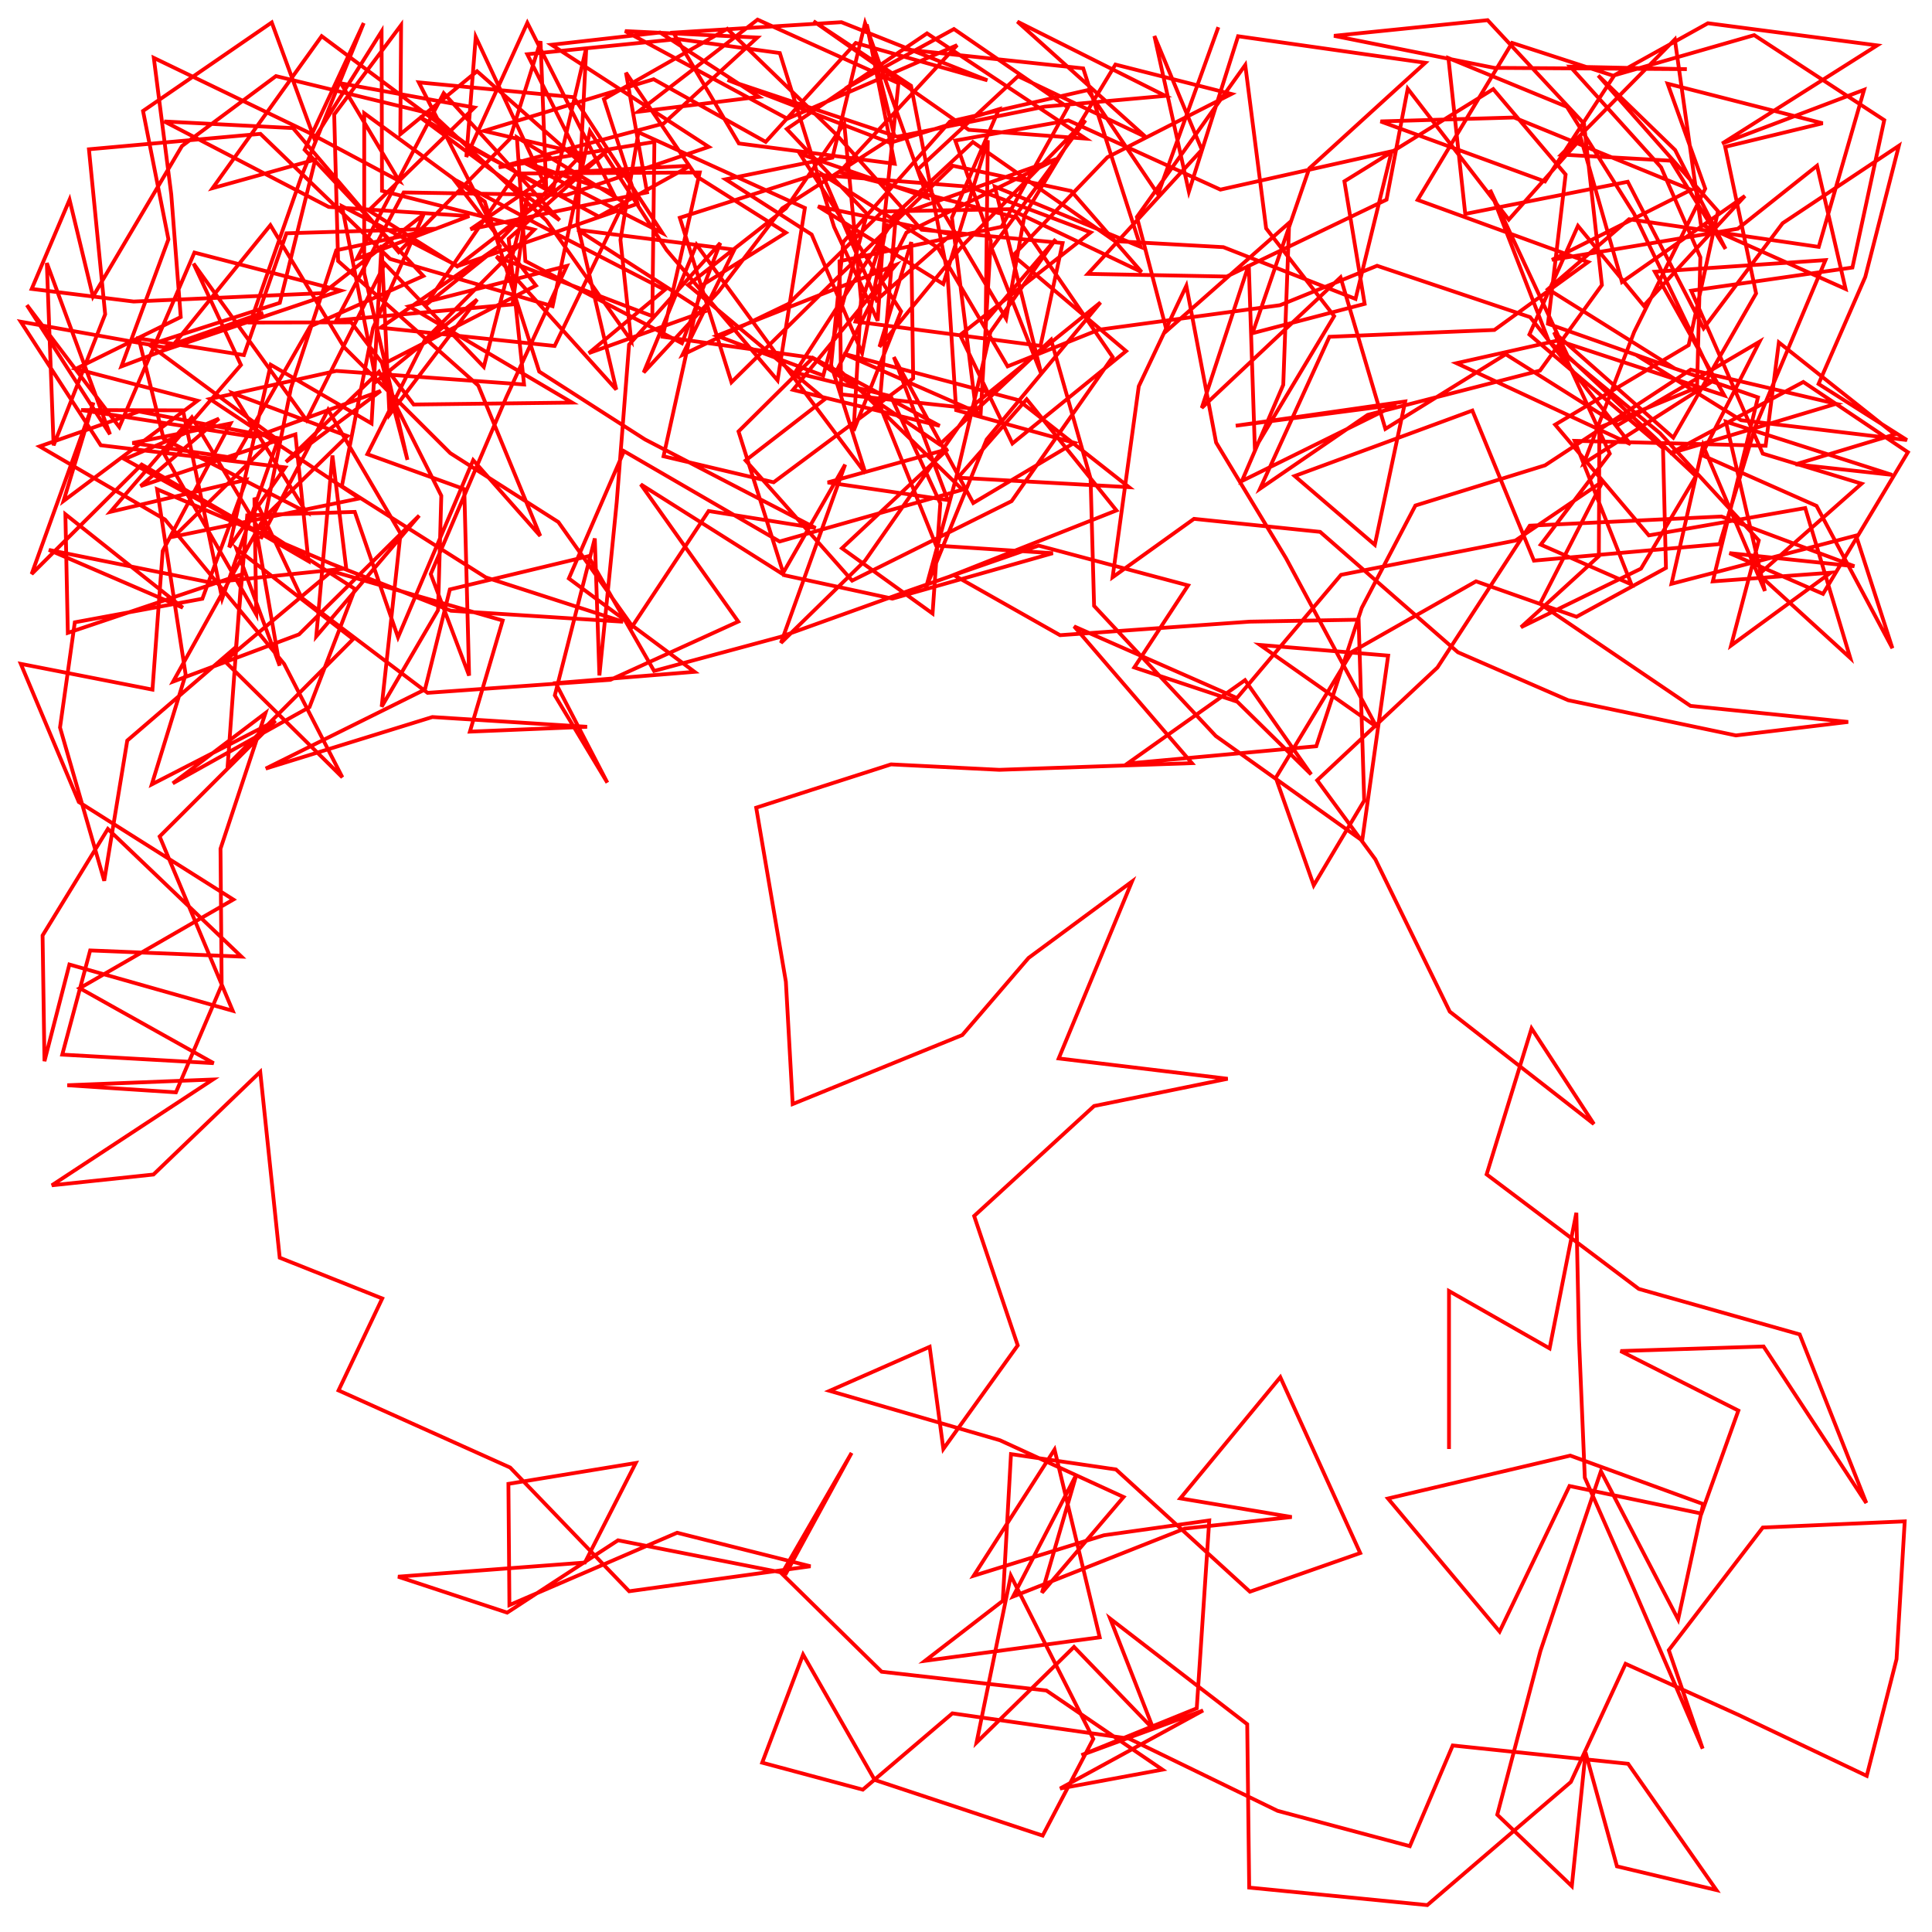
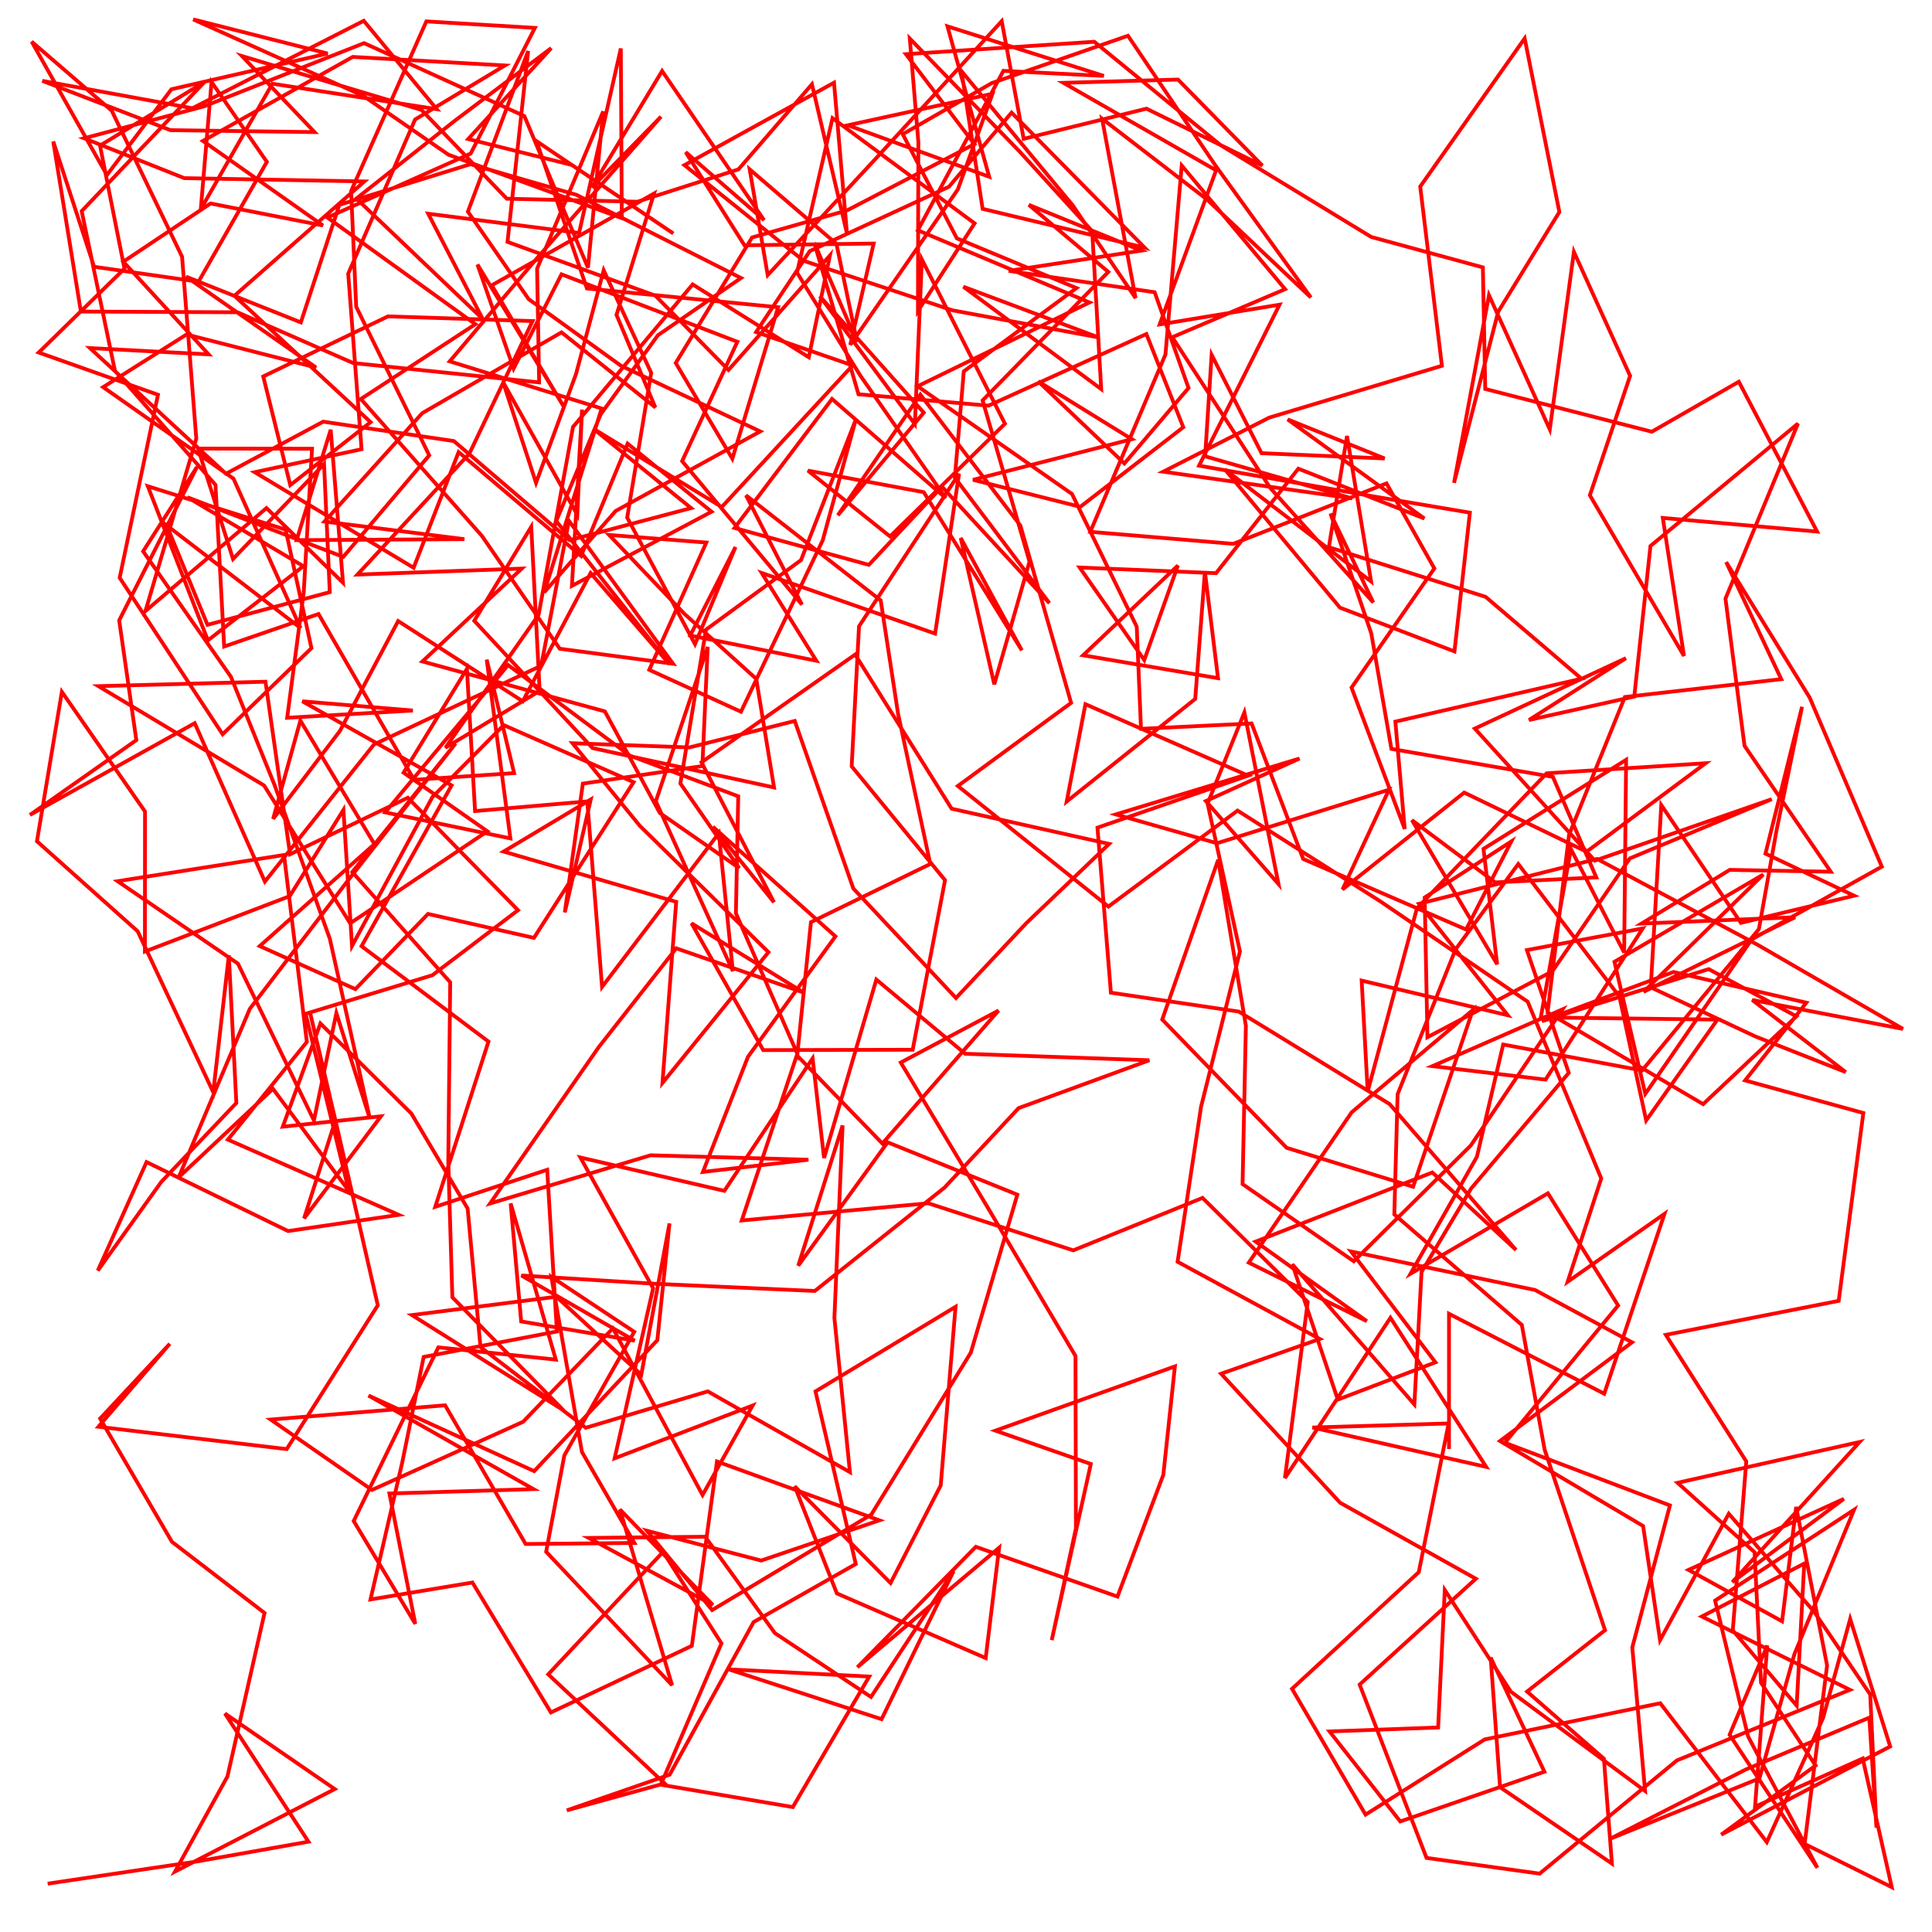
<svg xmlns="http://www.w3.org/2000/svg" width="1024" height="1024">
  <g id="g1" transform="scale(1,1) translate(0,0)">
-     <path fill="none" stroke="#ff0000" stroke-width="2" d="M768 768 768 684.27 821.33 714.68 835.5 642.8 836.91 709.87 839.98 783.18 865.94 842.12 902.45 926.82 884.49 874.61 934.31 809.62 1009.54 806.35 1005.2 879.4 989.41 941.25 921.35 908.89 861.58 881.85 832.58 944.5 756.49 1009.74 662.1 1000.45 661.05 913.86 588.43 857.93 611.4 916.59 569.26 872.9 517.6 923.55 535.75 835.14 579.48 921.63 552.63 972.92 463.59 943.39 425.65 876.95 403.98 934.25 457.31 948.55 504.79 908.11 598.46 921.52 677.14 959.78 747.24 978.51 769.97 925.14 862.93 934.84 909.73 1001.76 857.02 989.2 840.38 928.85 833.1 999.69 793.58 961.83 816.45 875.08 848.52 779.77 889.44 858.31 902.72 797.18 832.29 771.5 735.66 794.24 794.82 864.75 831.86 787.62 901.8 802.22 921.37 747.64 858.89 716.08 934.73 713.66 989.18 796.62 953.87 707.26 868.59 683.15 787.94 622.45 811.76 545.09 844.79 595.75 768.41 536.18 728.96 455.45 698.13 413.58 761.88 353.79 810.79 278.62 912.4 273.77 982.86 300.11 916.62 293.17 966.24 314.76 1011.24 239.68 955.8 202.45 885.03 240.39 973.17 214.03 896.12 195.92 818.9 246.64 750.19 267.94 721.77 322.16 697.65 395.53 597.56 404.7 659.89 360.5 694.94 410.44 655.79 371.93 601.21 353.76 629.72 310.28 550.51 289.18 482.76 312.73 413.62 337.57 346.68 355.62 311.84 294.8 238.43 312.42 225.24 365.45 140.84 407.36 229.15 380.05 311.18 385.22 249.06 387.78 266.43 328.88 175.82 302.74 119.06 350.36 181.46 411.99 150.62 351.91 87.43 275.34 21.03 236.6 73.7 218.09 147.69 232.27 117.74 317.26 96.99 217.5 42.99 217.33 134.91 231.66 201.8 207.2 151.54 244.82 200.88 197.06 233.9 262.74 232.17 323.42 202.29 374.57 212.29 282.77 173.91 217.19 138.18 285.57 154.25 205.51 178.23 132.67 231.3 121.24 151.81 123.65 129.27 188.2 73.51 179.35 86.73 232.56 162.25 271.4 123.19 208.34 184.1 231.1 140.14 274.16 91.76 361.26 158.48 336.24 222.2 273.25 167.62 337.3 176.2 241.42 183.51 301.3 111.58 308.76 25.89 291.46 96.9 322.07 34.66 272.57 35.95 335.43 128.03 304.44 120.7 405.4 187.15 338.73 125.29 290.77 148.22 352.85 135.96 281.84 66.04 243.36 116.07 221.88 74.47 257.63 156.57 230.24 163.48 297.43 75.1 246.22 16.77 304.25 49.54 213.3 33.68 265.52 104.69 212.38 40.21 195.49 95.8 168.04 90.77 103.04 81.52 30.68 163.09 70 211.57 95.89 180.71 44.18 251.47 57 195.41 111.56 242.36 141.23 322.43 79.36 269.59 126.54 277.76 203.79 178.27 196.58 111.25 211.48 190.55 264.18 92.23 284.39 145.57 231.9 79.13 182.76 148.3 160.52 167.1 84.58 112.68 99.72 170.49 19.16 249.9 78.4 317.4 114.81 365.96 87.81 293.05 91.65 249.4 121.5 342.96 101.96 331.77 38.53 369.11 93.41 416.52 123.32 371.71 151.45 351.69 241.83 410.05 255.62 484 200.56 482.98 128.29 466.14 183.8 510.45 129.92 575.33 63.78 525.55 131.52 551.94 198.25 527.27 98.9 604.54 130.83 574.13 36.24 478.82 26.08 417.01 68.37 459.52 113.33 436.34 199.06 379.93 177.97 474.78 140.43 420.32 206.62 498.06 225.7 430.82 189.65 391.43 228.68 415.12 303.59 447.95 246.23 413.93 340.75 458.5 297.16 516.12 214.63 583.29 160.3 522.95 232.92 490.72 311.74 506.76 253.28 524.97 175.93 559.55 126.77 522.44 170.15 523.55 74.36 499.95 150.53 433.56 109.38 504.26 124.19 464.59 159.09 435.9 92.51 497.01 131.19 534.06 194.18 582.37 174.77 678.42 161.77 729.89 140.86 811 168.09 864.21 235.4 771.99 192.49 825.74 180.45 913.95 209.6 877.1 144.01 967.54 137.87 930.47 225.86 911.42 288.39 813.02 297.14 780.38 217.61 686.22 252.29 728.69 288.76 744.78 212.79 654.96 225.65 739.99 214.52 658.23 254.96 680.15 203.97 683.28 118.09 618.37 175.35 602.57 115 660.01 34.46 671.08 121.05 707.13 167.55 665.1 237.72 661.88 140.27 636.96 216.19 710.52 147 734.28 227.32 798.07 187.77 857.62 225.25 932.58 181.11 901.9 241.15 962.8 268.13 1003.02 343.58 983.75 283.85 885.92 309.44 902.64 236.04 935.43 313.23 914.75 223.48 1002.82 251.69 951.71 246.1 1004.28 230.24 942.83 181.48 935.82 236.26 834.6 233.65 864.67 309.74 816.63 288.67 853.21 240.46 823.67 176.14 886.87 231.96 930.76 155.54 914.37 77.83 966.06 65.32 883.88 44.36 903.81 100 866.13 175.98 839.46 245.56 908.5 201.51 866.09 113.28 830.5 56.61 767.69 30.77 776.61 113.38 862.74 96.34 902.94 174.03 944.83 118.31 1006.44 77.27 988.63 146.78 963.87 203.5 1010.72 233.23 922.77 222.71 867.47 188.33 931.76 210.61 907.82 308.15 970.3 303.55 917.51 342.14 932.19 286.43 879.85 229.62 820.91 180.92 789.75 100.6 830.91 188.69 898.89 252.35 869.76 301.4 806.15 332.44 847.42 294.79 847.69 226.6 899.47 205.42 901.23 136.36 880.4 88.66 832.26 35.33 894.05 36.65 791.96 35.97 707.04 18.99 788.47 10.69 839.56 65.51 849.04 151.07 816.23 196.43 724.9 219.89 667.86 259.01 704.62 178.5 792.06 174.89 841.72 138.89 751.38 105.96 801.44 22.73 854.98 40.1 929.78 18.62 998.69 63.66 981.82 141.8 896.38 154.08 934.3 240.43 986.67 256.36 932.17 304.49 980.67 348.72 956.81 269.28 873.93 283.76 824.26 225.1 895.02 182.95 910.58 111.94 847.09 40.01 887.86 79.53 914.57 131.93 885.58 85.17 827.52 81.93 887.7 20.91 901.49 118.84 978.2 153.16 963.08 87.85 921.08 121.25 822.56 137.73 896.34 100.59 802.52 62.28 731.7 64.35 818.86 96.18 855.66 39.88 905.24 12.32 994.93 24.05 912.76 76.09 988 47.61 963.97 130.85 863.41 116.2 820.49 153.24 887.82 195.41 820.45 171.6 829.81 92.49 791.45 47.23 712.56 96.1 723.29 161.06 663.86 176.6 693.93 89.27 755.43 33.28 656.21 19.21 630.12 101.6 611.86 19.08 637 79.41 576.58 145.16 650.17 146.57 734.89 105.82 746.13 47 799.68 116.41 837.92 73.43 859.69 149.48 924.85 103.85 871.22 162.04 836.34 119.73 810.61 177.3 881.43 237.53 882.99 301.01 835.6 326.9 782.33 308.12 716.54 345.5 676.2 412.23 696.3 469.23 723.06 424.35 720.09 328.45 662.35 329.49 561.84 336.66 505.43 304.74 591.74 270.54 544.16 211.61 507.71 253.17 598.39 258.21 539.77 212.07 446.91 187.4 519.76 219.38 525.14 127.69 506.32 74.52 566.27 63.82 646.84 100.5 737.59 80.19 718.46 158.42 648.43 131 590.9 127.79 515.65 75.28 473.11 115.01 560.64 84.05 480.42 123.3 444.09 195.25 510.12 259.55 413.22 287.01 330.73 239.11 301.5 306.6 368.12 356.08 294.54 362.07 321.91 414.82 294.07 368.56 315.26 285.38 317.7 358 326.87 266.21 333.42 182.66 381.76 128.79 361.44 181.91 278.45 138.35 273.97 72.79 330.7 107.27 293.97 183.36 201.74 173.67 265.6 129.67 225.34 161.95 273.48 91.95 370.87 91.41 351.21 178.48 430.59 189.63 498.06 235.59 557.09 180.07 578.03 253.68 579.89 321.13 644.4 390.1 721.99 445.5 735.75 347.49 667.83 341.83 729.6 385.23 681.58 295.8 644.56 234.56 628.79 151.47 603.57 204.74 589.7 305.96 632.85 275 699.69 281.9 772.72 345.71 831.16 371.13 920.08 389.79 979.57 382.64 895.98 374.13 816.25 320.03 849.49 255.11 803.19 286.52 710.77 304.67 655.61 369.97 569.3 331.99 631.74 404.48 529.67 408.02 472.26 405.14 400.8 428.09 416.53 520.32 420.14 585.17 510.04 548.59 545.15 507.73 599.96 467.24 561.13 560.99 650.69 571.77 579.88 586.21 516.32 644.5 539.42 713.08 500 767.96 492.74 713.85 439.7 737.18 529.97 763.36 595.52 793.44 552.26 844.18 570.54 781.48 536.94 846.21 627.93 810.18 684.64 804.06 625.59 794.17 678.59 729.95 720.94 823.15 662.48 843.63 591.48 778.84 535.84 770.71 531.5 848.47 490.29 880.26 582.87 867.81 558.93 768.3 516.08 835.18 585.12 813.72 640.93 805.88 634.3 905.45 573.17 930.26 637.67 906.58 561.87 947.96 616.12 937.94 554.59 896 467.27 886.05 414.38 834.06 451.37 770.06 416.63 833.91 327.57 816.4 268.81 854.72 210.98 835.67 310.01 828.19 336.94 775.43 269.47 786.47 270 850.73 358.88 812.39 429.58 830.16 333.47 843.4 270.4 777.83 179.43 736.95 202.59 688.21 148.26 666.61 137.93 568.11 81.34 622.52 27.49 628.23 112.83 572.17 35.67 575.2 93.25 578.96 117.48 522.17 116.87 449.85 140.7 377.95 91.56 415.2 164.04 374.79 188.16 312.19 136.22 278.8 101.7 221.18 58.53 271.28 130.61 254.27 107.25 317.36 39.65 329.84 31.81 385.6 55.24 466.82 67.45 392.52 125.1 342.92 131.04 273.17 188.04 271.32 210.96 337.78 250.79 243.89 286.34 284.06 253.51 204.37 179.2 138.33 177.13 60.67 212.59 13.31 212.18 71.15 252.84 37.76 308.6 86.93 279.47 28.75 359.31 20.7 413.32 28.12 442.1 120.3 465.19 170.02 468.81 114.79 476.2 44.09 401.53 10.4 338.26 59.24 402.21 51.33 349.85 17.22 292.31 23.73 375.65 77.85 300.08 103.42 213.96 102 178.23 169.8 271.64 161.34 279.69 103.76 256.43 194.45 203.98 139.82 162.43 222.67 102.58 139.7 127.71 193.43 87.01 240.65 135.81 325.66 134.85 263.81 159.82 316.77 226.63 367.22 323.51 360.32 391.29 329.45 339.62 256.72 415.87 304.92 472.99 317.29 558.03 293.2 496.16 289.17 466.19 214.53 474.78 114.91 421.35 197.47 472.14 210.01 498.38 266.76 494.27 325.17 446.26 290.58 502.38 238.04 438.69 255.71 502.32 265.03 473.75 189.25 515.84 266.61 569.41 234.69 506.78 217.39 502.18 144.87 482.86 45.44 431.13 11.2 513.48 68.82 575.38 73.46 491.35 17.69 448.01 46.98 505.61 15.39 565.99 56.89 530.84 120.21 444.96 138.46 445.83 209.01 517.2 216.77 504.53 115.3 529.47 57.88 471.78 75.71 385.59 42.39 475.57 72.47 553.7 56.52 617.69 50.81 539.23 11.45 607.3 72.63 539.6 40.38 486.45 89.8 533.27 168.91 543.05 113.92 591.2 34.22 652.7 49.81 586.93 83.37 537 135.4 596.85 186.09 536.6 235.05 508.87 177.56 578.09 123.18 513.88 98.98 432.01 92.51 360.31 115.42 387.69 202.6 445.67 145.38 505.12 87.87 567.74 101.22 605.07 144.16 535.19 110.86 467.72 112.07 417.85 161.08 361.72 188.09 389.22 132.32 306.14 121.81 373.4 165.11 312.07 187.17 352.36 153.61 285.53 119.12 240.34 94.87 284.06 151.36 202.67 193.22 215.95 243.75 193.03 144.7 193.05 60.01 256.93 106.85 285.79 196.94 341.84 232.9 432.29 279.86 375.59 270.86 335.15 331.94 295.94 276.7 238.66 240.18 182.31 183.96 143.32 119.35 90.47 184.49 180.57 154.04 103.05 133.86 63.24 226.35 14.25 161.7 58.31 230.21 24.82 139.41 28.41 236.04 55.74 166.57 47.14 79.12 138.03 70.95 206.76 137.25 292.89 162.29 312.67 69.52 353.33 132.55 412.12 201.58 426.61 110.22 338.39 70.1 328.85 127.11 334.53 180.49 289.61 116.86 229.13 60.44 146.27 40.33 96.45 77.39 49.27 157.19 36.86 105.85 16.8 153.13 70.83 159.82 171.2 155.36 224.5 113.68 197.71 173.89 181.19 257.7 257.48 306.02 330.23 329.52 238.98 323.7 175.56 298.8 83.27 259.31 98.39 357.53 80.45 415.74 145.99 382.04 84.61 443.35 123.34 535.73 36.78 511.21 23.57 562.45 22.57 495.82 57.17 439.36 127.94 507.02 47.79 503.75 33 558.97 113.24 563.5 42.26 523.76 123.67 476.78 41.77 425.08 11.02 351.86 80.81 365.51 86.23 292.03 122.15 224.45 70.17 234.79 124.43 242.77 164.38 173.02 224.39 146.26 161.46 79.38 192.77 12.21 159.95 93.02 132.66 170.95 186.14 170.85 219.24 214.4 303.22 213.38 216.84 162.37 300.43 140.96 268.35 210.56 228.3 304.26 248.63 358.08 246.08 259.25 194.7 240.71 225.11 180.33 283.15 121.74 202.47 101.14 202.25 16.65 166.59 73.44 144.03 11.9 75.81 58.81 89.27 126.83 64.35 194.21 139.51 165.75 87 184.08 11 170.51 53.41 236 151.18 247.73 121.48 290.09 143.49 193.32 196.93 224.44 202.24 129.74 206.41 219.82 252.91 158.7 199.37 202.25 181.27 109.29 242.73 141 338.01 107.97 320.09 52.53 385.49 15.29 443.32 71.35 488.48 121.75 563.2 128.82 551.49 183.31 453.42 170.43 470.05 118.36 456.95 187.15 430.19 124.3 384.6 95.04 441.21 83.55 458.5 12.24 491.57 104.8 423.98 81.53 477.59 165 452.43 228.35 456.38 158.76 447.46 65.47 416.55 110.4 364.68 151.07 437.16 211.59 395.19 244.06 451.65 307.74 536.18 265.61 589.73 189.23 539.07 115.41 444.95 91.19 507.29 23.93 417.35 62.93 331.27 16.47 401.41 19.89 351.75 65.46 264.32 88.7 346.84 75.19 345.74 167.55 263.08 136 326.64 206.47 306.04 118.66 310.74 25.28 292.74 102.31 222.21 61.82 296.61 116.75 235.16 49.38 189.15 137.16 248.71 114.52 174.24 109.69 87.09 64.38 155.31 67.89 211.29 133.63 270.23 73.65 286.49 21.83 289.48 99.39 252.15 19.59 247.16 83.17 279.5 12.11 324.8 101.9 275.57 85.14 351.07 123.5 304.08 51.5 221.97 43.66 264.79 127.55 308.63 81.52 256.51 69.41 346.46 42 405.85 75.2 453.57 22.77 523.36 42.57 445.98 11.76 356.84 17.29 391.62 76.03 474.19 86.79 459.39 12.92 474.04 72.18 414.58 110.43 380.82 154.63 341.16 197.42 369.16 129.69 415.94 193.76 458.76 250.95 440.51 193.41 446.98 128.24 503.52 64.39 576.5 47.75 613.77 102.95 645.75 14.39" />
+     <path fill="none" stroke="#ff0000" stroke-width="2" d="M768 768 768 696.33 850.27 738.7 882.22 643.36 830.89 679.35 848.69 624.6 809.7 530.92 731.66 477.77 655.94 429.63 587.49 480.5 507.7 416.59 567.71 372.54 540.83 278.57 487.8 209.14 444.07 273.1 489.61 218.72 434.52 156.98 484.91 224.78 488.61 137.51 532.64 224.6 471.75 284.33 428.21 249.43 489.61 260.86 541.6 344.7 509.2 285.14 526.99 362.72 545.66 297.67 520.8 212.23 587.42 144.11 545.33 108.58 604.94 132.83 534.64 143.56 611.99 154.89 629.95 205.64 595.95 245.65 550.23 202.09 599.91 232.78 515.74 254.31 572.58 268.63 627.17 226.44 607.61 177.04 523.93 215.01 455.02 208.96 431.56 128.66 454.24 181.25 443.32 129.24 397.34 89.75 406.9 145.81 465.46 82.67 530.93 11.21 542.57 73.58 607.66 57.6 669.09 87.75 624.38 42.17 563.64 43.9 644.55 90.27 614.63 171.96 678.17 161.5 635.53 246.81 726.7 262.89 779.07 271.72 770.9 345.26 710.2 322.06 649.19 248.77 726.71 308.19 713.94 231.07 704.33 290.03 787.41 316.34 838.22 359.73 739.57 382.47 744.53 439.38 716.34 364.45 760.24 301.27 734.87 256.21 653.68 288.25 577.88 281.87 617.71 187.89 626.34 87.74 681.14 153.27 621.34 178.73 673.31 258.69 727.85 319.3 705.19 272.18 726.82 335.8 737.47 396.92 823.07 411.77 846.07 465.05 792.51 467.7 748.35 434.69 793.51 511.08 786.28 449.91 861.87 402.73 860.83 504.85 832.61 450.02 816.65 539.25 910.28 540.4 872.51 593.85 858.32 528.2 804.71 457.94 771.47 503.2 740.76 579.97 739.02 643.66 806.59 702.23 818.68 768.32 850.7 864.03 809.39 896.56 850.1 932.14 854.35 987.73 795.07 947.26 790.09 878.56 818.57 939.06 742.17 965.41 704.68 917.71 762.24 915.61 765.76 842.72 800.79 896.62 871.93 949.25 865.15 873.15 885.1 797.89 797.64 764.68 857.64 691.95 820.43 632.48 747.6 675.11 782.79 613.11 796.72 553.61 870.34 567.36 932.26 492.44 941.6 440.11 955.12 374.6 935.73 452.44 982.73 474.74 922.72 489.14 880.51 426.7 874.93 523.31 930.22 549.27 978.27 568.23 928.72 530.01 1008.61 545.34 931.62 500.78 846.51 455.25 752.13 479.01 799.17 538.11 721.71 519.73 724.9 578.52 751.01 481.41 819.78 409.87 904 404.53 840.92 451.43 776.06 420.08 711.56 471.43 736.19 418.57 645.05 446.93 591.41 431.65 688.8 402.02 639.14 424.58 677.63 468.58 659.55 377.6 640.05 425.91 657.2 504.31 636.59 586.58 624.15 668.76 699.51 709.68 647.21 728.11 710.31 796.5 782.23 836.76 720.64 892.86 756.09 984.73 816.04 993.07 888.81 933.04 980.5 895.64 902 856.78 956.29 828.73 952.28 904.04 918.4 864.13 925.57 774.58 882.92 707.5 974.54 689.49 987.61 589.91 924.95 572.64 957.39 531.44 887.01 515.16 817.2 541.27 905.64 513.66 952.14 538.68 902.71 585.22 820.25 536.61 831.63 442.43 861.21 369.43 944.1 359.98 914.89 297.91 959.16 369.73 997.41 459.34 928.43 497.91 872.04 579.78 855.7 509.77 934.58 463.5 871.17 525.67 951.46 486.16 870.05 489.51 916.81 461.05 970.34 462.04 924.63 395.3 914.53 317.3 952.97 224.49 874.78 289.4 866.19 369.2 810.39 381.62 861.78 348.85 781.68 386.17 845.32 456.17 939.08 423.58 863.86 454.96 822.75 514.83 756.58 549.74 755.12 475.7 801.02 445.99 777.05 492.65 690.72 455.28 663.37 383.45 604.75 386.29 602.49 332.17 568.17 261.8 486.37 204.72 577.44 160.3 486.46 122.05 531.82 37.55 585.05 40.23 502.18 13.96 524.28 93.67 449.4 66.39 526.06 49.67 507.65 100.46 450.65 182.79 463.06 129.09 394.59 130.02 363.42 80.63 404.95 116.65 350.93 37.63 313.66 99.35 350.35 61.83 283.78 137.82 238.36 191.52 318.89 216.5 288.45 313.91 326.35 270.81 402.94 228.66 329.15 193.86 280.23 158.58 247.99 112.17 279.93 27.05 268.99 128.2 347.35 156.7 386.11 196.11 439.88 135.39 428.68 189.34 367.12 150.74 303.7 226.3 285.47 325.9 236.09 396.3 286.03 366.2 281.57 279.21 251.37 329.04 314.05 396.49 410.26 417.37 400.82 359.8 362.74 325.33 322.84 283.53 374.36 287.56 344.12 355.02 392.74 377.22 436.07 286.33 453.6 222.35 424.55 296.88 374.19 333.74 360.61 415.25 391.79 460.1 349.69 430.85 320.58 377.04 223.89 350.59 276.55 301.36 189.46 304.54 248.75 240.48 282.27 170.17 205.65 167.68 139.52 199.53 153.85 257.12 196.43 223.74 124.25 156.77 193.15 96.16 97.65 94.41 44.59 73.28 108.07 56.4 192.98 22.86 277.92 61.51 311.63 141.88 319.71 59.04 284.67 142.4 285.75 202.67 187.15 192.41 125.89 165.51 42.86 165.13 28.22 74.97 49.87 141.39 105.22 149.32 141.44 85.8 112.12 43.46 106.42 110.9 144.37 44.37 231.45 57.85 192.81 11.02 101.99 57.36 22.44 42.85 90.36 68.99 166.72 70.02 128.22 29.69 223.4 58.27 268.62 105.32 337.83 106.92 391.39 89.78 430.35 44.64 448.91 123.79 442.05 43.82 362.79 87.53 425.95 138.22 504.86 164.48 582.26 178.83 510.61 151.96 583.66 206.23 578.88 122.51 540.33 80.23 482.21 20.43 486.75 75.33 486.52 164.82 516.56 118.38 441.25 62.62 422.43 144.49 455.96 199.03 501.27 264.02 440.99 211.45 389.32 279.82 460.52 299.38 499.25 257.95 556.21 319.68 506.09 253.16 510.83 196.84 570.56 152.67 507.15 126.33 478.48 71.13 525.66 44.04 597.85 18.95 644.16 87.65 694.78 157.66 639.72 105.72 584.11 62.89 601.87 157.97 568.55 108.79 509.62 37.71 520.81 110.69 606.69 131.27 536.16 59.68 502.94 99 429.21 133.09 400.76 176 451.9 193.68 382.56 268.72 314.4 227.16 366.31 269.3 301.93 286.3 240.54 233.76 171.31 223.49 119.78 251.09 47.68 184.48 110.56 187.82 65.36 138.71 111.61 107.84 171.15 119.52 107.56 74.71 186.95 30.16 267.63 34.7 220.01 63.33 184.56 145.06 191.63 238.1 135.01 250.27 219.23 300.92 243.07 239.62 307.99 294.67 332.65 235.13 377.15 271.22 303.13 310.52 308.49 217.06 305.99 272.83 266.65 202.53 284.11 255.92 305.31 198.2 319.97 143.26 345.15 197.64 332.42 274.33 368.36 341.42 389.84 289.92 365.85 336.81 432.69 350.21 403.72 303.67 495.63 335.82 508.31 251.11 455.3 331.95 451.4 406.17 500.89 466.5 483.74 556.38 404.52 556.58 366.53 489.38 425.99 526.11 358.42 502.62 317.23 555.15 259.74 637.88 344.81 612.33 428.47 614.68 372.55 621.16 396.46 560.09 442.8 496.3 377.86 438.18 410.21 478.21 371.81 404.04 453.24 346.93 504.39 428.63 587.86 447.29 543.92 489.34 506.69 528.98 452.27 470.9 421.24 382.13 365.44 396.15 303.45 393.93 339.06 437.64 407.3 504.67 351.12 573.98 358.4 478.01 266.94 451.35 313.12 423.73 299.35 483.62 308.92 415.34 372.26 406.03 375.11 342.9 347.6 424.68 388.44 514.72 380.99 441.64 319.1 523.08 311.27 424.76 251.79 429.89 247.48 354.52 213.91 409.52 258.32 440.6 185.59 489.37 139.98 416.32 52.17 363.68 140.72 361.32 153.74 452.78 216.16 422.82 274.57 482.42 229.17 516.89 161.97 537.35 184.92 631.26 144.68 577.1 94.71 623.98 132.41 534.7 183.69 467.63 241.47 394.06 186.72 462.19 238.62 520.64 237.59 615.16 239.76 687.59 298.64 747.46 218.33 697.01 294.91 687.3 339.89 728.62 354.85 648.43 348.4 710.35 283.12 779.74 195.3 739.65 282.78 789.27 206.4 791.59 220.11 860.67 187.47 806.17 232.32 714.13 294.59 720.62 270.66 637.84 276.23 700.39 336.41 710.59 276.35 676.03 347.3 680.44 431.88 684.24 500.6 629.47 539.89 587.33 609.16 561.96 511.54 558.51 464.48 519.19 436.77 613.78 430.7 560.97 383.92 631.17 307.61 613.49 346.17 682.8 325.77 772.94 398.92 744.96 372.36 792.4 324.85 704.03 277.26 753.58 197.16 789.7 143.47 752.4 235.91 744.85 278.59 818.35 336.25 817.81 308.44 769.58 292.21 676.74 336.16 705.89 299.11 771.41 289.47 822.48 356.22 893.19 328.57 800.05 377.84 850.69 312.02 815.13 373.75 814.5 410.7 865.59 461.65 899.43 505.41 832.73 467.26 911.19 386.25 884.79 460.71 888.61 420.22 957.78 350.24 945.93 382.39 871.03 351.43 822.53 290.57 887.43 352.24 945.25 300.42 959.53 354.93 940.62 399.42 859.73 453.58 828.96 432.22 737.47 506.46 692.63 498.59 787.32 472.01 839.04 421.21 787.77 443.56 844.54 522.44 878.8 529.56 820.32 454.43 883.66 517.22 819.83 592.29 846.22 616.58 781.72 622.73 724.22 527.59 758.27 578.16 775.94 557.44 869.31 570.26 810.06 570.04 718.71 524.02 640.85 477.43 563.16 529.26 535.61 467.67 606.08 422.34 559.29 393.14 646.88 492.01 637.75 568.86 662.71 637.38 634.91 693.13 690.07 681.04 783.41 736.97 698.44 787.72 777.48 695.61 756.61 767.81 754.46 751.98 833.28 684.8 895.11 723.77 961.79 786.97 921.92 879.96 902.75 936.45 976.36 966.28 910.54 980.63 858.07 1001.84 925.67 912.27 972.4 962.3 935.77 933.36 891.85 929.95 822.68 889.15 785.92 985.65 764.28 918.16 838.57 977.28 794.42 894.97 832.08 944.54 859.32 952 798.7 968.39 882.73 956.49 977.32 1002.68 1000.25 987.27 932.05 930.21 957.57 936.67 872.16 916.72 919.46 963.26 989.97 926.52 920.34 909.04 848.35 982.68 800.23 951.07 876.76 932.52 942.6 853.13 974.72 925.36 937.85 990.77 910.39 994.56 968.7 991.25 898.1 961.46 854.16 916.29 802.3 879.86 869.35 870.88 808.81 795.02 763.77 865.01 711.46 813.61 683.72 716.1 663.31 760.82 722.07 709.07 741.82 684.96 670.11 749.64 744.37 753.45 674.16 779.7 629.97 831.48 568.64 809.29 503.57 870.68 492.09 819.17 572.22 759.25 565.07 828.17 534.97 779.54 607.14 717.53 668.5 658.58 627.59 660.34 543.68 645.65 455.72 616.01 540.37 681.95 608.37 748.98 629 780.63 535.31 716.41 589.55 661.89 669.21 724.47 700.26 665.53 658.07 759.17 621.44 803.5 662.48 736.49 585.15 656.58 536.16 588.8 526.14 581.68 438.68 661.53 411.11 575.3 373.23 565.37 424.82 633.49 370.45 638.62 303 645.58 359.45 574.07 347.31 624.32 299.72 606.48 349.84 572.25 300.79 644.53 303.79 688.14 248.41 754.96 274.84 682.48 222.28 733.88 243 668.64 240.2 642.19 188.05 638.74 241.86 716.71 264.17 616.55 250 672.73 221.34 764.24 193.88 752.74 98.89 808.11 20.35 826.5 112.36 794.07 165.24 770.67 255.93 789.19 156.46 821.42 227.59 834.21 133.51 863.99 199.23 842.66 262.5 892.54 347.66 881.32 274.51 963.11 281.75 921.62 202.32 875.51 228.82 787.21 206.15 785.95 141.71 726.78 125.59 646.95 76.94 579.99 22.13 480.16 28.72 516.43 76.39 448.98 111.51 398.61 125.88 358.16 192.39 388.16 243.13 412.42 162.84 311.08 152.89 284.35 74.8 356.88 123.75 303.16 87.45 248.16 73.68 292.16 25.51 241.28 63.83 188.87 105.23 255.88 169.11 226.95 113.27 306.92 123.47 329.05 25.68 329.56 115.61 237.71 82 192.63 50.85 102.39 10.27 173.65 28.37 90.86 47.31 56.67 92.79 16.78 22.06 59.22 58.67 96.5 136.08 104.04 232.48 77.1 323.86 141.25 269.28 181.79 308.87 175.28 227.77 157.21 286.29 246.13 285.77 172.01 276.42 223.81 218.98 297.62 176.15 347.35 215.96 326.76 166.88 346.67 102.56 260.65 151.22 298.98 215.81 253.06 140.21 272.22 195.37 297.61 145.4 390.81 181.14 361.55 244.42 425.05 320.45 395.41 262.54 466.8 318.23 476 378.31 493.08 457.93 429.82 488.76 422.63 558.6 390.04 484.03 391.28 422.05 333.83 400.48 269.3 352.49 204.16 430.56 270.52 444.37 257.96 349.6 272.49 409.76 219.46 413.32 168.82 325.44 118.81 342.67 114.21 256.98 60.92 196.53 43.3 111.91 108.41 43.43 53.01 77.17 65.97 142.4 20.52 186.84 83.73 209.22 63.43 306.24 117.99 389.18 165.08 343.53 151.39 280.73 78.35 257.71 110.18 339.42 160.8 300.09 99.32 263.55 181.94 295.15 227.5 241.33 188.79 162.6 186.09 101.27 225.97 11.34 283.5 14.78 249.47 81.39 173.52 115.3 251.97 171.83 191.26 211.49 255.39 284 296.68 343.84 356.73 351.8 301.54 276.02 286.84 352.85 198.21 394.59 140.39 467.26 103.21 383.31 15.86 431.94 72.26 392.28 63.17 328.8 104.44 247.42 75.86 292.22 122.41 358.73 145.34 415.62 174.82 497.57 196.09 593.11 178.28 536.94 166.39 593.85 126.12 510.74 62.34 467.06 150.53 453.17 162.64 552.25 120.8 604.02 211.34 643.9 152.7 652.49 77.67 615.91 51.83 673.45 85.5 626.41 125.27 584.62 121.29 506.35 113.02 578.88 72.97 493.59 19.59 445.89 32.79 366.68 76.86 430.12 76.8 504.32 153.56 474.98 182.03 429.26 186.57 501.39 229.16 422.49 267 384.32 335.82 414.56 283 497.09 226.86 484.4 188.36 524.25 137.68 501.44 198.46 447.4 159.21 381.92 144.76 434.04 180.18 387.38 211.04 329.16 277.07 371.69 313.03 303.73 354.89 352.09 294.81 276.15 318.42 219.54 348.71 177.68 392.76 147.35 305.53 103.26 249.34 87.03 179.84 108.58 159.46 170.87 98.58 146.61 167.53 194.8 98.9 177.27 54.68 205.19 123.75 253.68 159.29 332.87 88.37 278.47 109.97 331.17 174.79 313.85 171.76 246.01 123.5 296.28 104.97 237.75 165.39 237.83 160.98 313.96 152.2 380.44 218.82 376.59 160.26 371.72 239.36 416.27 191.63 501.49 258.91 552.06 230.69 639.64 290.03 620.01 295.17 705.72 224.56 719.21 213.21 775.06 196.37 847.75 250.4 838.77 291.99 907.64 366.69 872.33 380 774.61 466.1 805.81 403.46 827.13 342.88 811.33 377.45 853.37 461.8 802.76 514.54 716.93 539.22 633.19 470.46 605.45 423.09 670.83 446.6 596.51 442.25 698.54 450.47 780.25 375.14 737.46 310.48 756.75 254.68 713.98 247.85 640.54 218.04 590.2 169.83 542.45 149.88 597.17 201.91 591.66 161.16 645.76 177.52 594.61 164.3 536.44 178.5 596.87 200.24 691.85 151.96 768.05 52.17 756.21 90.01 712.23 53.07 751.88 91.12 817.18 140.21 854.9 120.55 941.58 92.77 991.97 177.43 948.24 119.23 908.2 163.49 976.14 104.44 986.61 25.26 998.38" />
  </g>
</svg>
